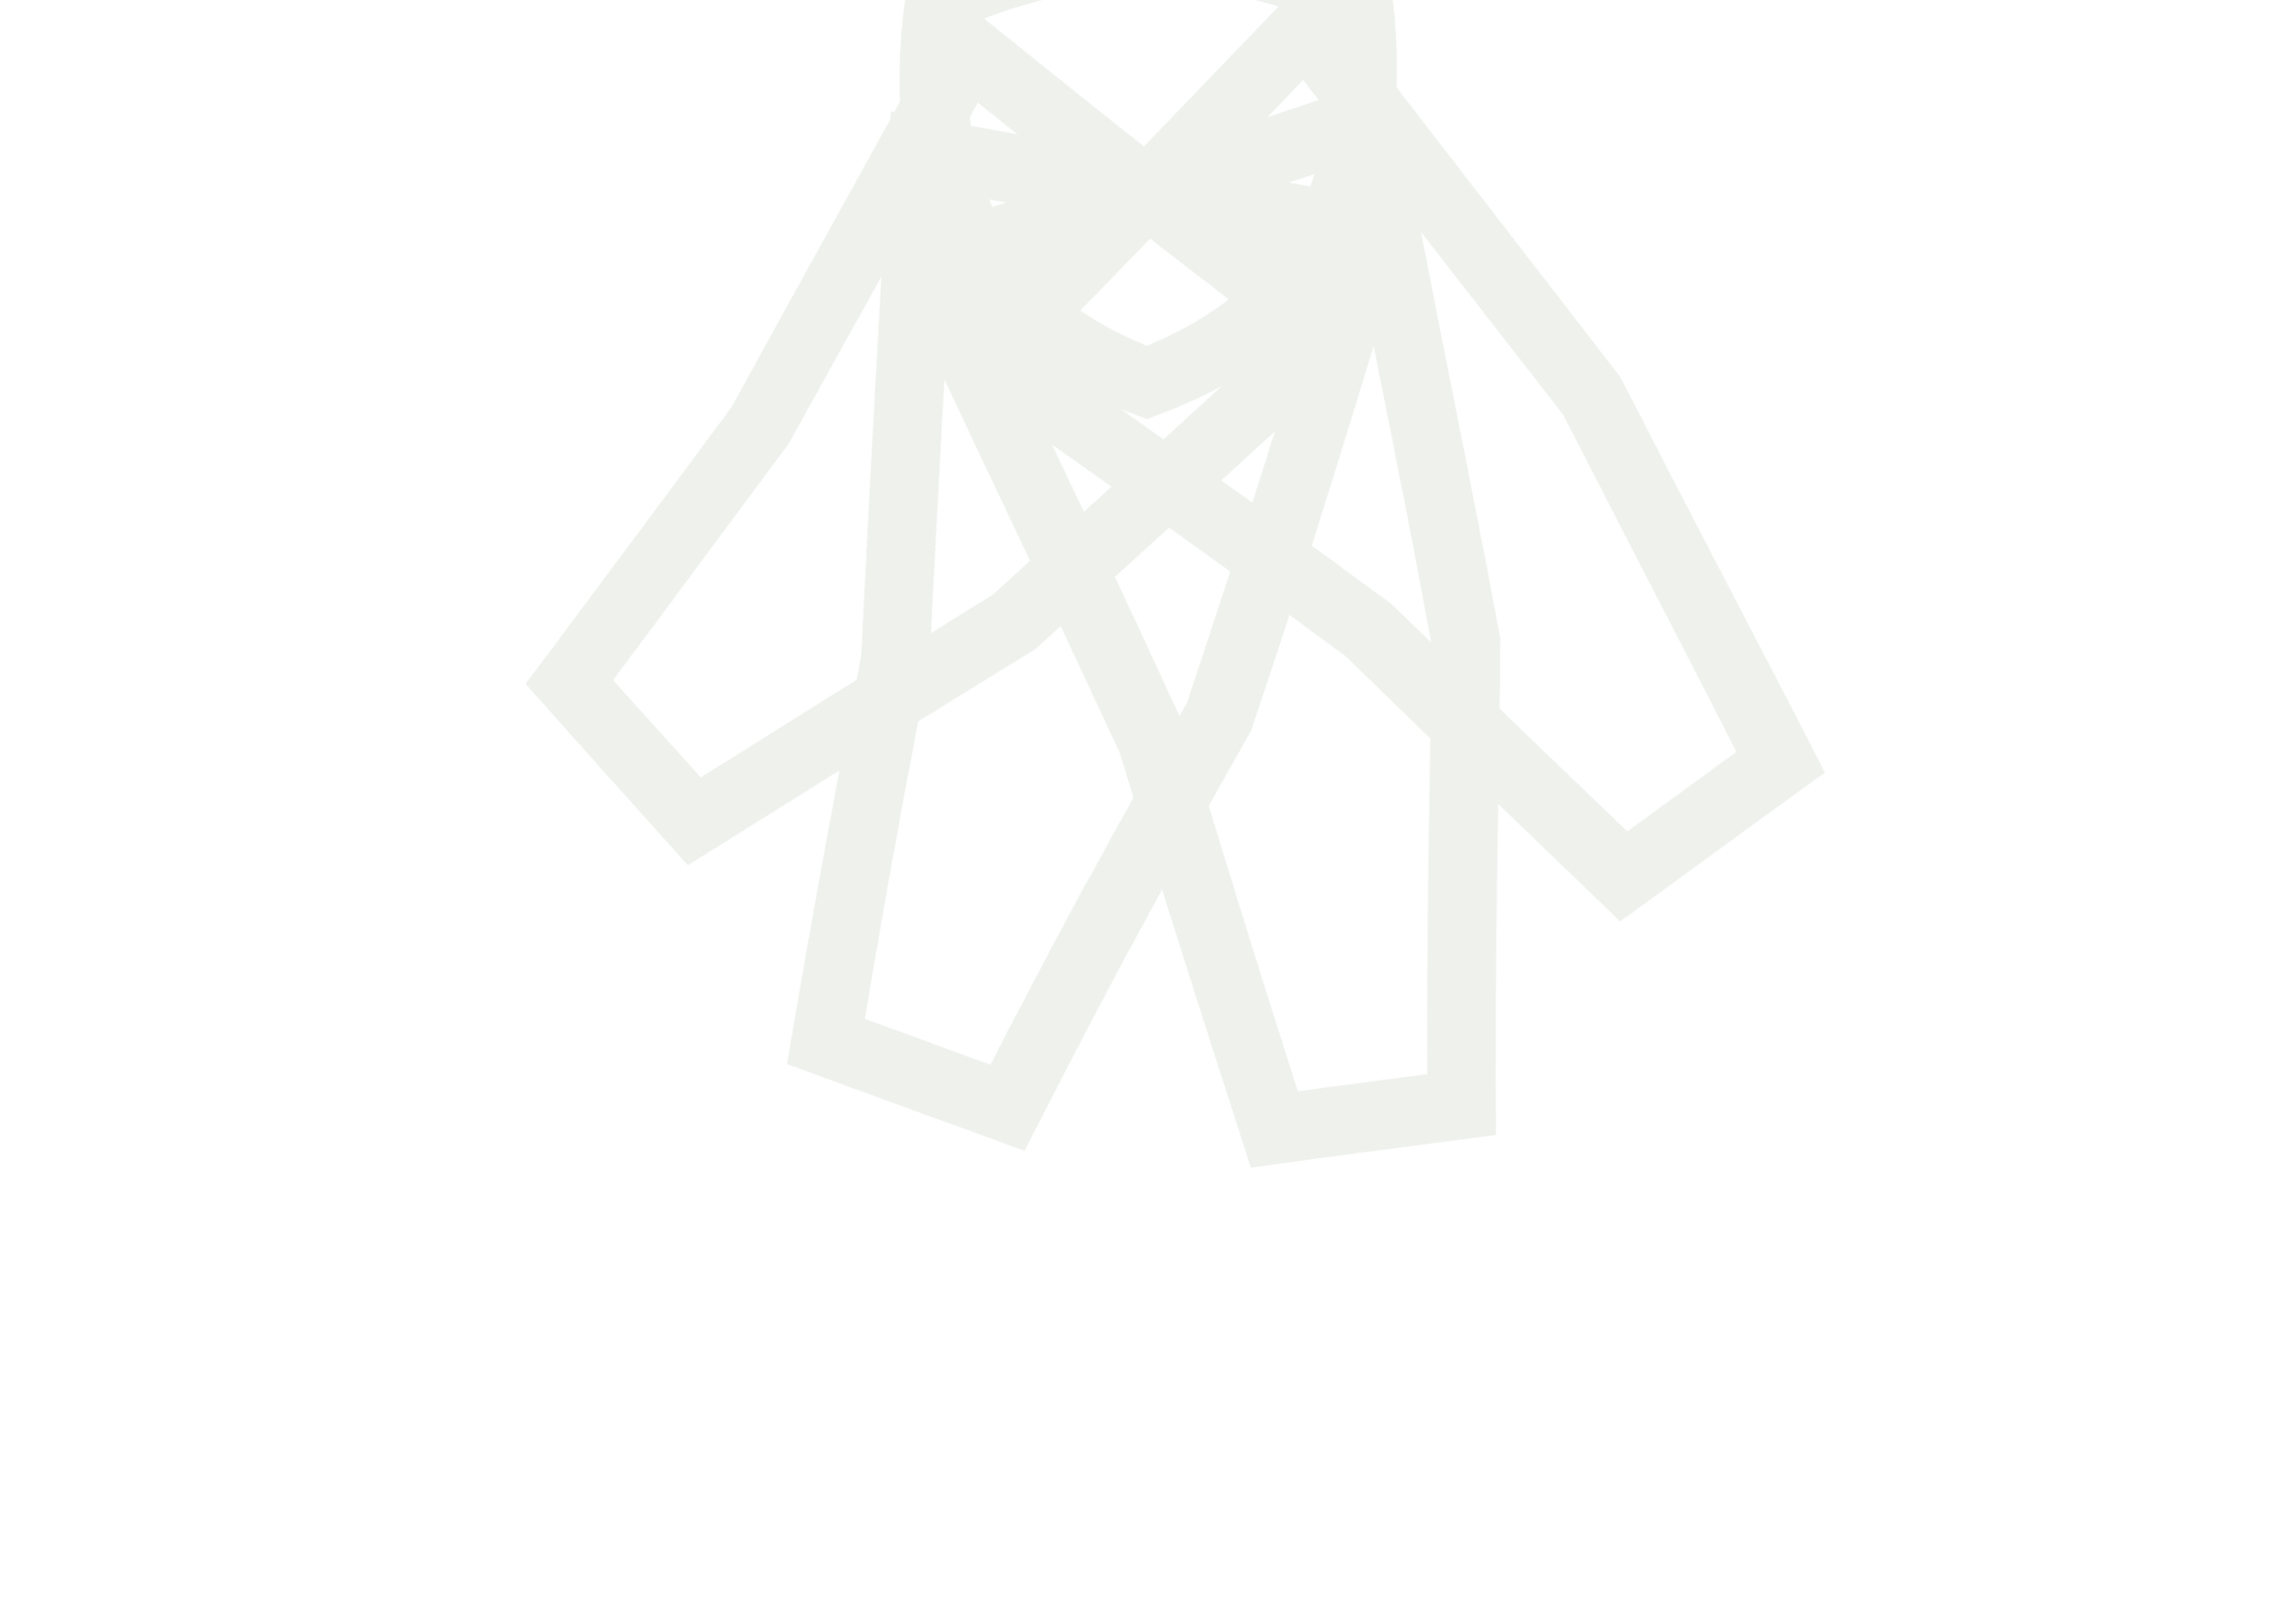
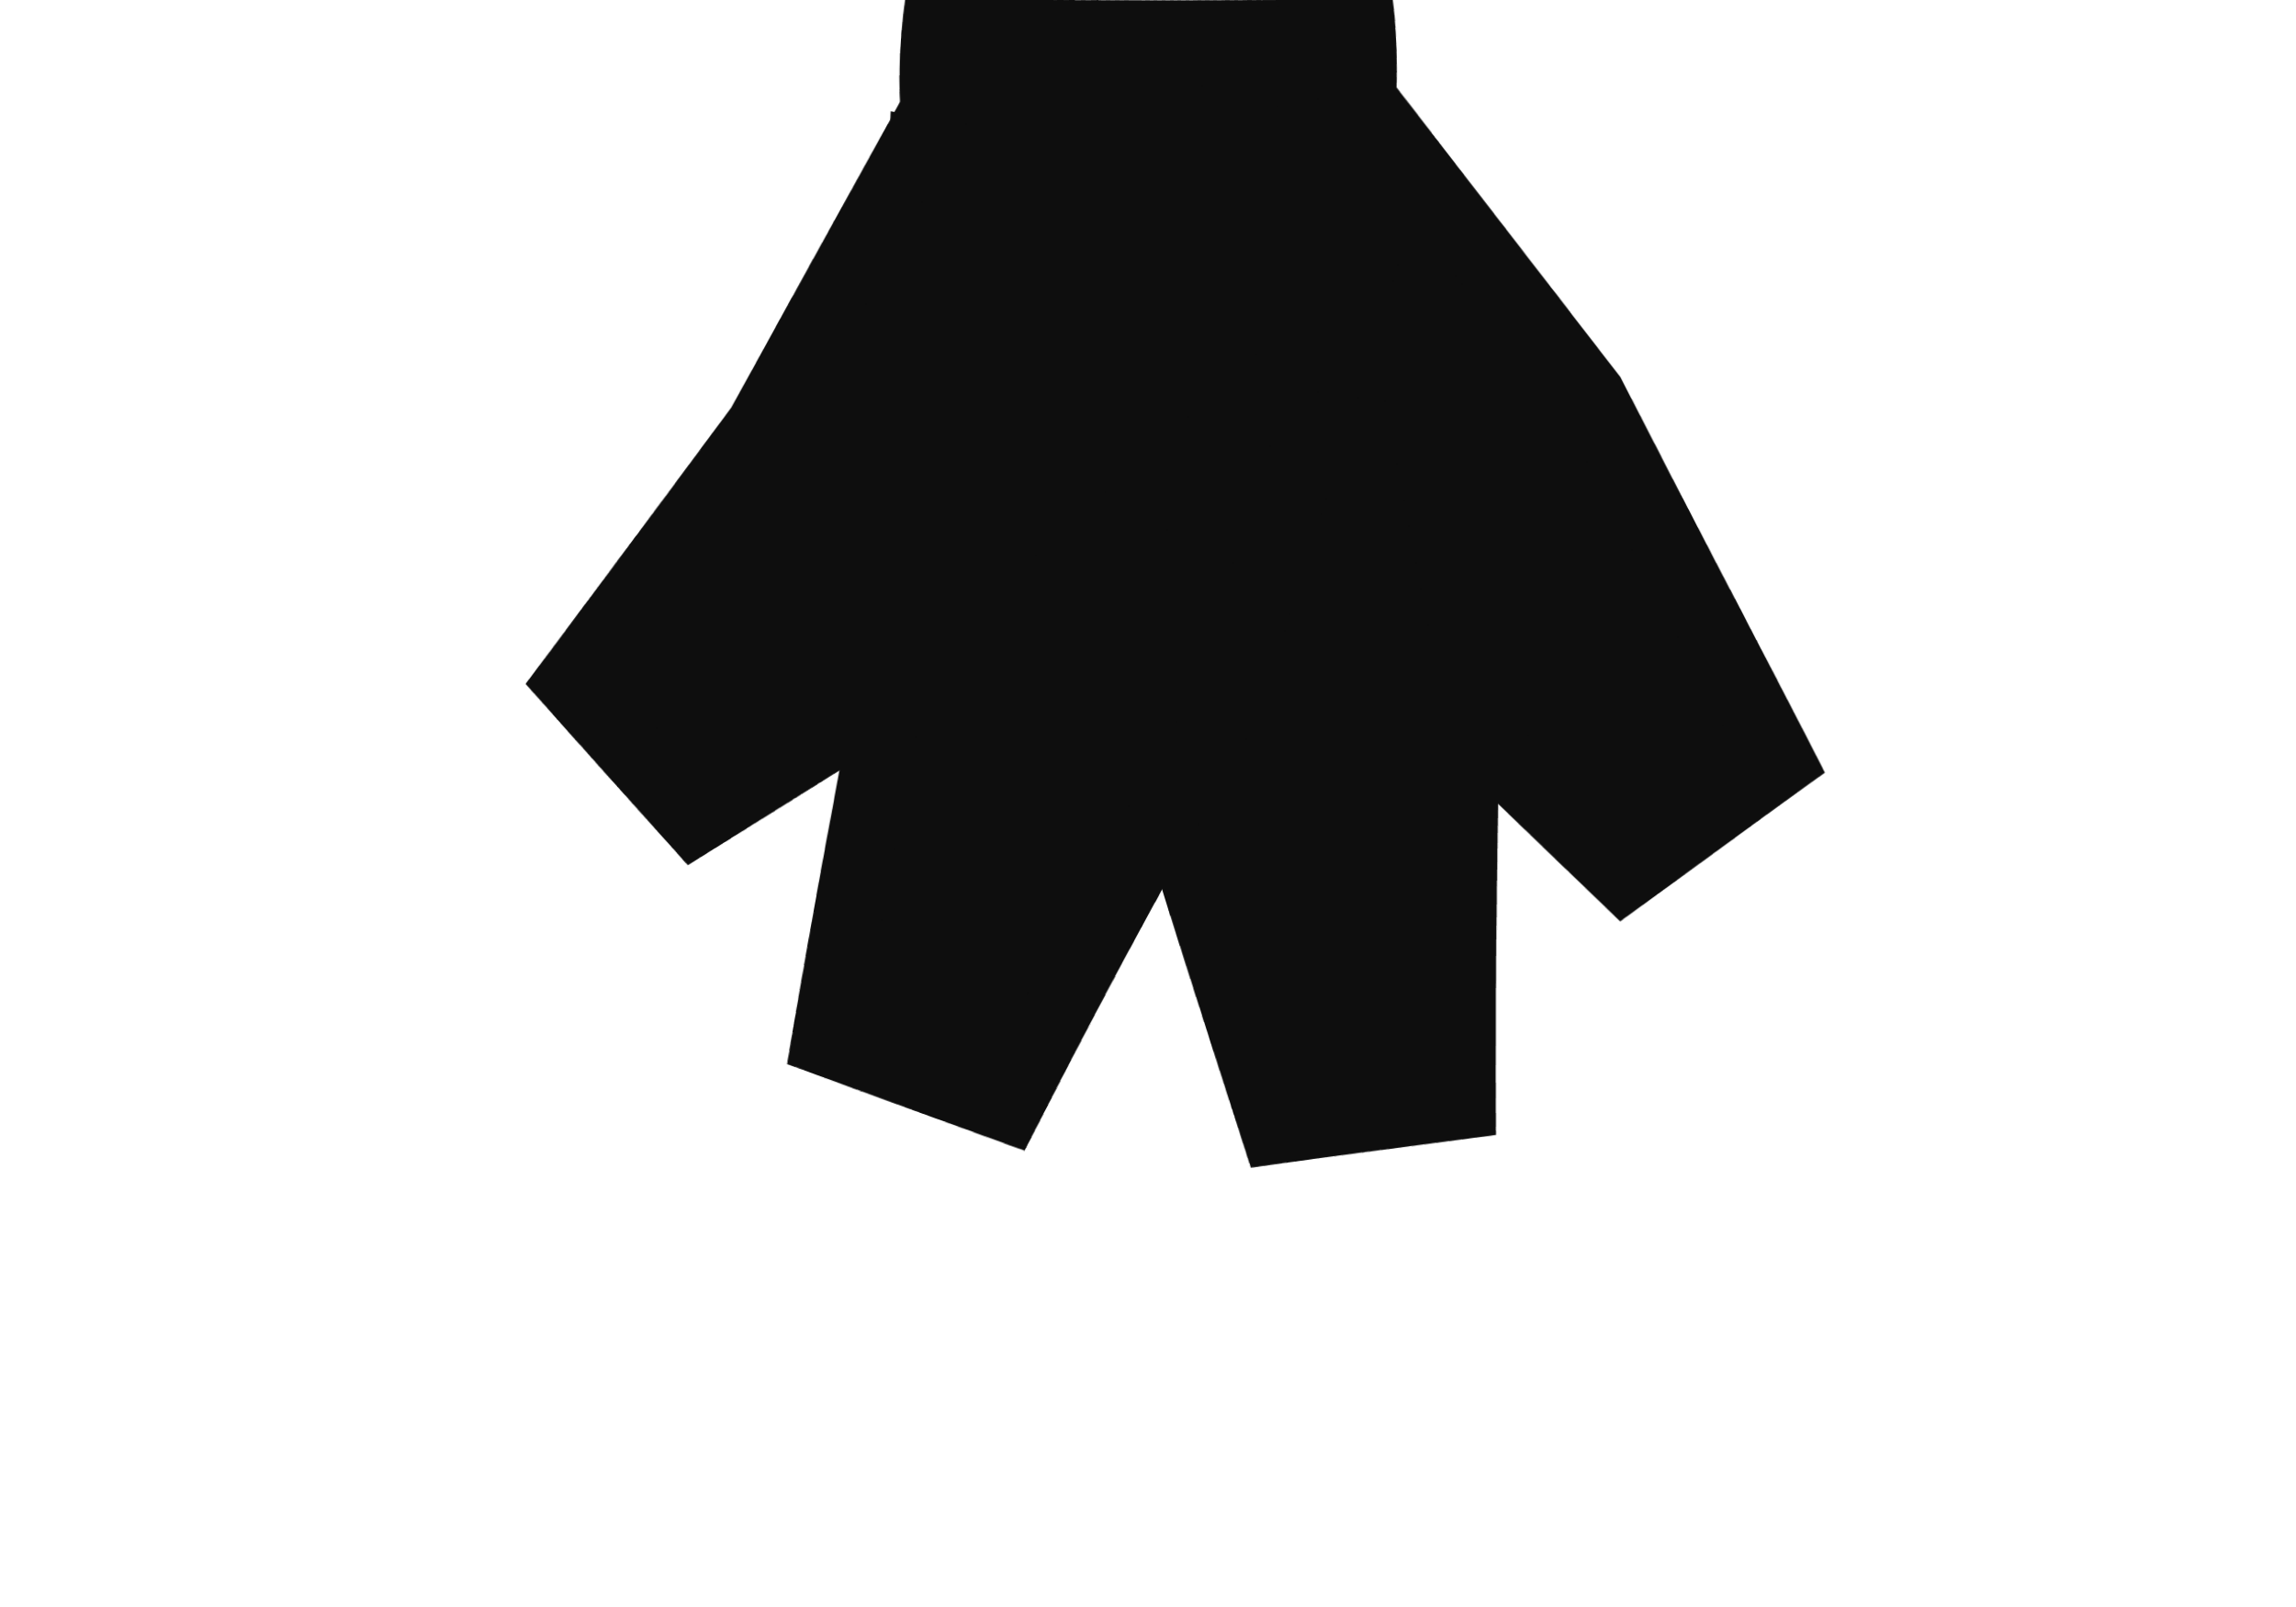
<svg xmlns="http://www.w3.org/2000/svg" viewBox="0 0 120 84" width="120" height="84">
  <defs>
    <filter id="ink" x="-30%" y="-30%" width="160%" height="160%">
      <feTurbulence type="fractalNoise" baseFrequency="0.03" numOctaves="1" seed="41" result="n" />
      <feDisplacementMap in="SourceGraphic" in2="n" scale="1.0" xChannelSelector="R" yChannelSelector="G" />
    </filter>
  </defs>
  <g filter="url(#ink)">
-     <path d="M49 0 Q60 -5 71 0 Q73 15 60 20 Q47 15 49 0 Z" fill="none" stroke="#eef1ec" stroke-width="3.6" />
-     <path d="M68.3 1.4 L83.3 20.7 L93.1 39.9 L85.0 45.8 L71.5 32.9 L51.7 18.6 Z" fill="none" stroke="#eef1ec" stroke-width="3.6" />
-     <path d="M71.4 6.3 L76.6 33.5 L76.6 57.7 L66.7 59.1 L60.4 38.8 L48.6 13.7 Z" fill="none" stroke="#eef1ec" stroke-width="3.6" />
-     <path d="M71.8 12.1 L63.8 37.5 L52.7 58.0 L43.3 54.6 L47.0 34.5 L48.2 7.9 Z" fill="none" stroke="#eef1ec" stroke-width="3.6" />
-     <path d="M69.5 17.4 L53.2 32.6 L36.4 43.1 L29.7 35.7 L39.8 22.1 L50.5 2.6 Z" fill="none" stroke="#eef1ec" stroke-width="3.6" />
+     <path d="M49 0 Q60 -5 71 0 Q73 15 60 20 Q47 15 49 0 Z" fill="#0e0e0e" stroke="#0e0e0e" stroke-width="3.6" />
+     <path d="M68.3 1.4 L83.3 20.7 L93.1 39.9 L85.0 45.8 L71.5 32.9 L51.7 18.6 Z" fill="#0e0e0e" stroke="#0e0e0e" stroke-width="3.6" />
+     <path d="M71.4 6.3 L76.6 33.5 L76.6 57.7 L66.7 59.1 L60.4 38.8 L48.6 13.7 Z" fill="#0e0e0e" stroke="#0e0e0e" stroke-width="3.6" />
+     <path d="M71.8 12.1 L63.8 37.5 L52.7 58.0 L43.3 54.6 L47.0 34.5 L48.2 7.9 Z" fill="#0e0e0e" stroke="#0e0e0e" stroke-width="3.6" />
+     <path d="M69.5 17.4 L53.2 32.6 L36.4 43.1 L29.7 35.7 L39.8 22.1 L50.5 2.6 Z" fill="#0e0e0e" stroke="#0e0e0e" stroke-width="3.6" />
  </g>
</svg>
